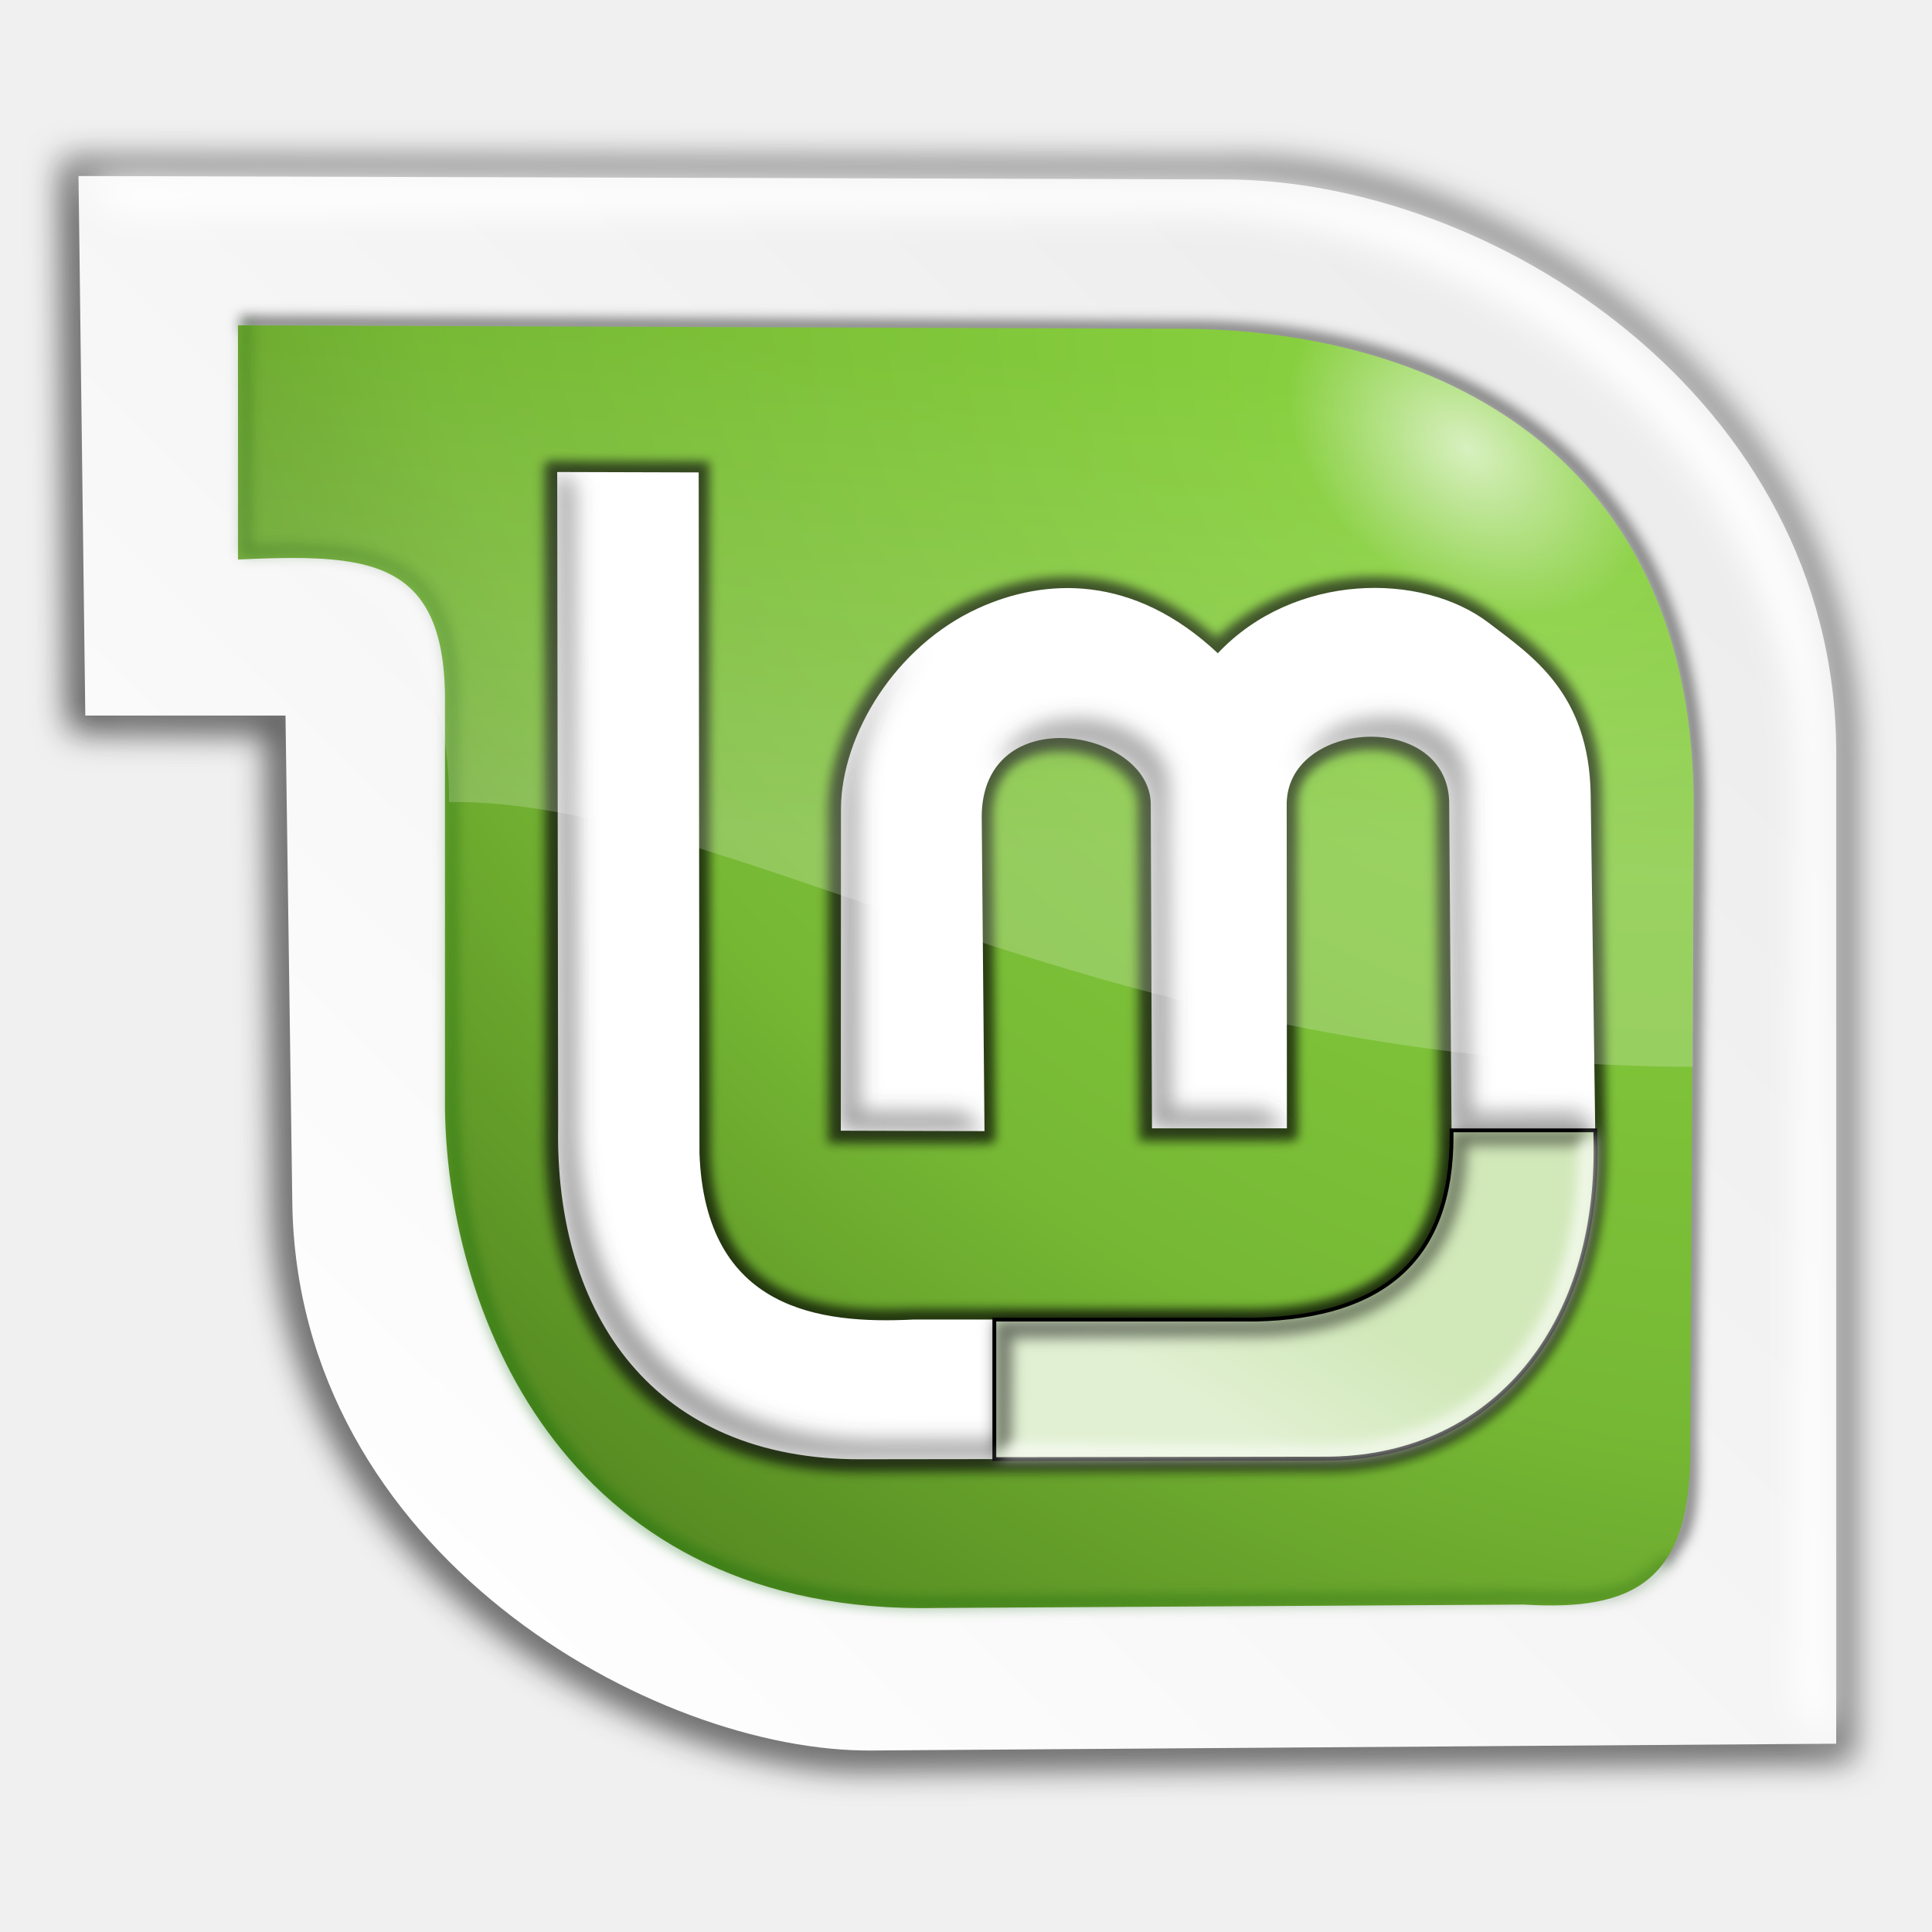
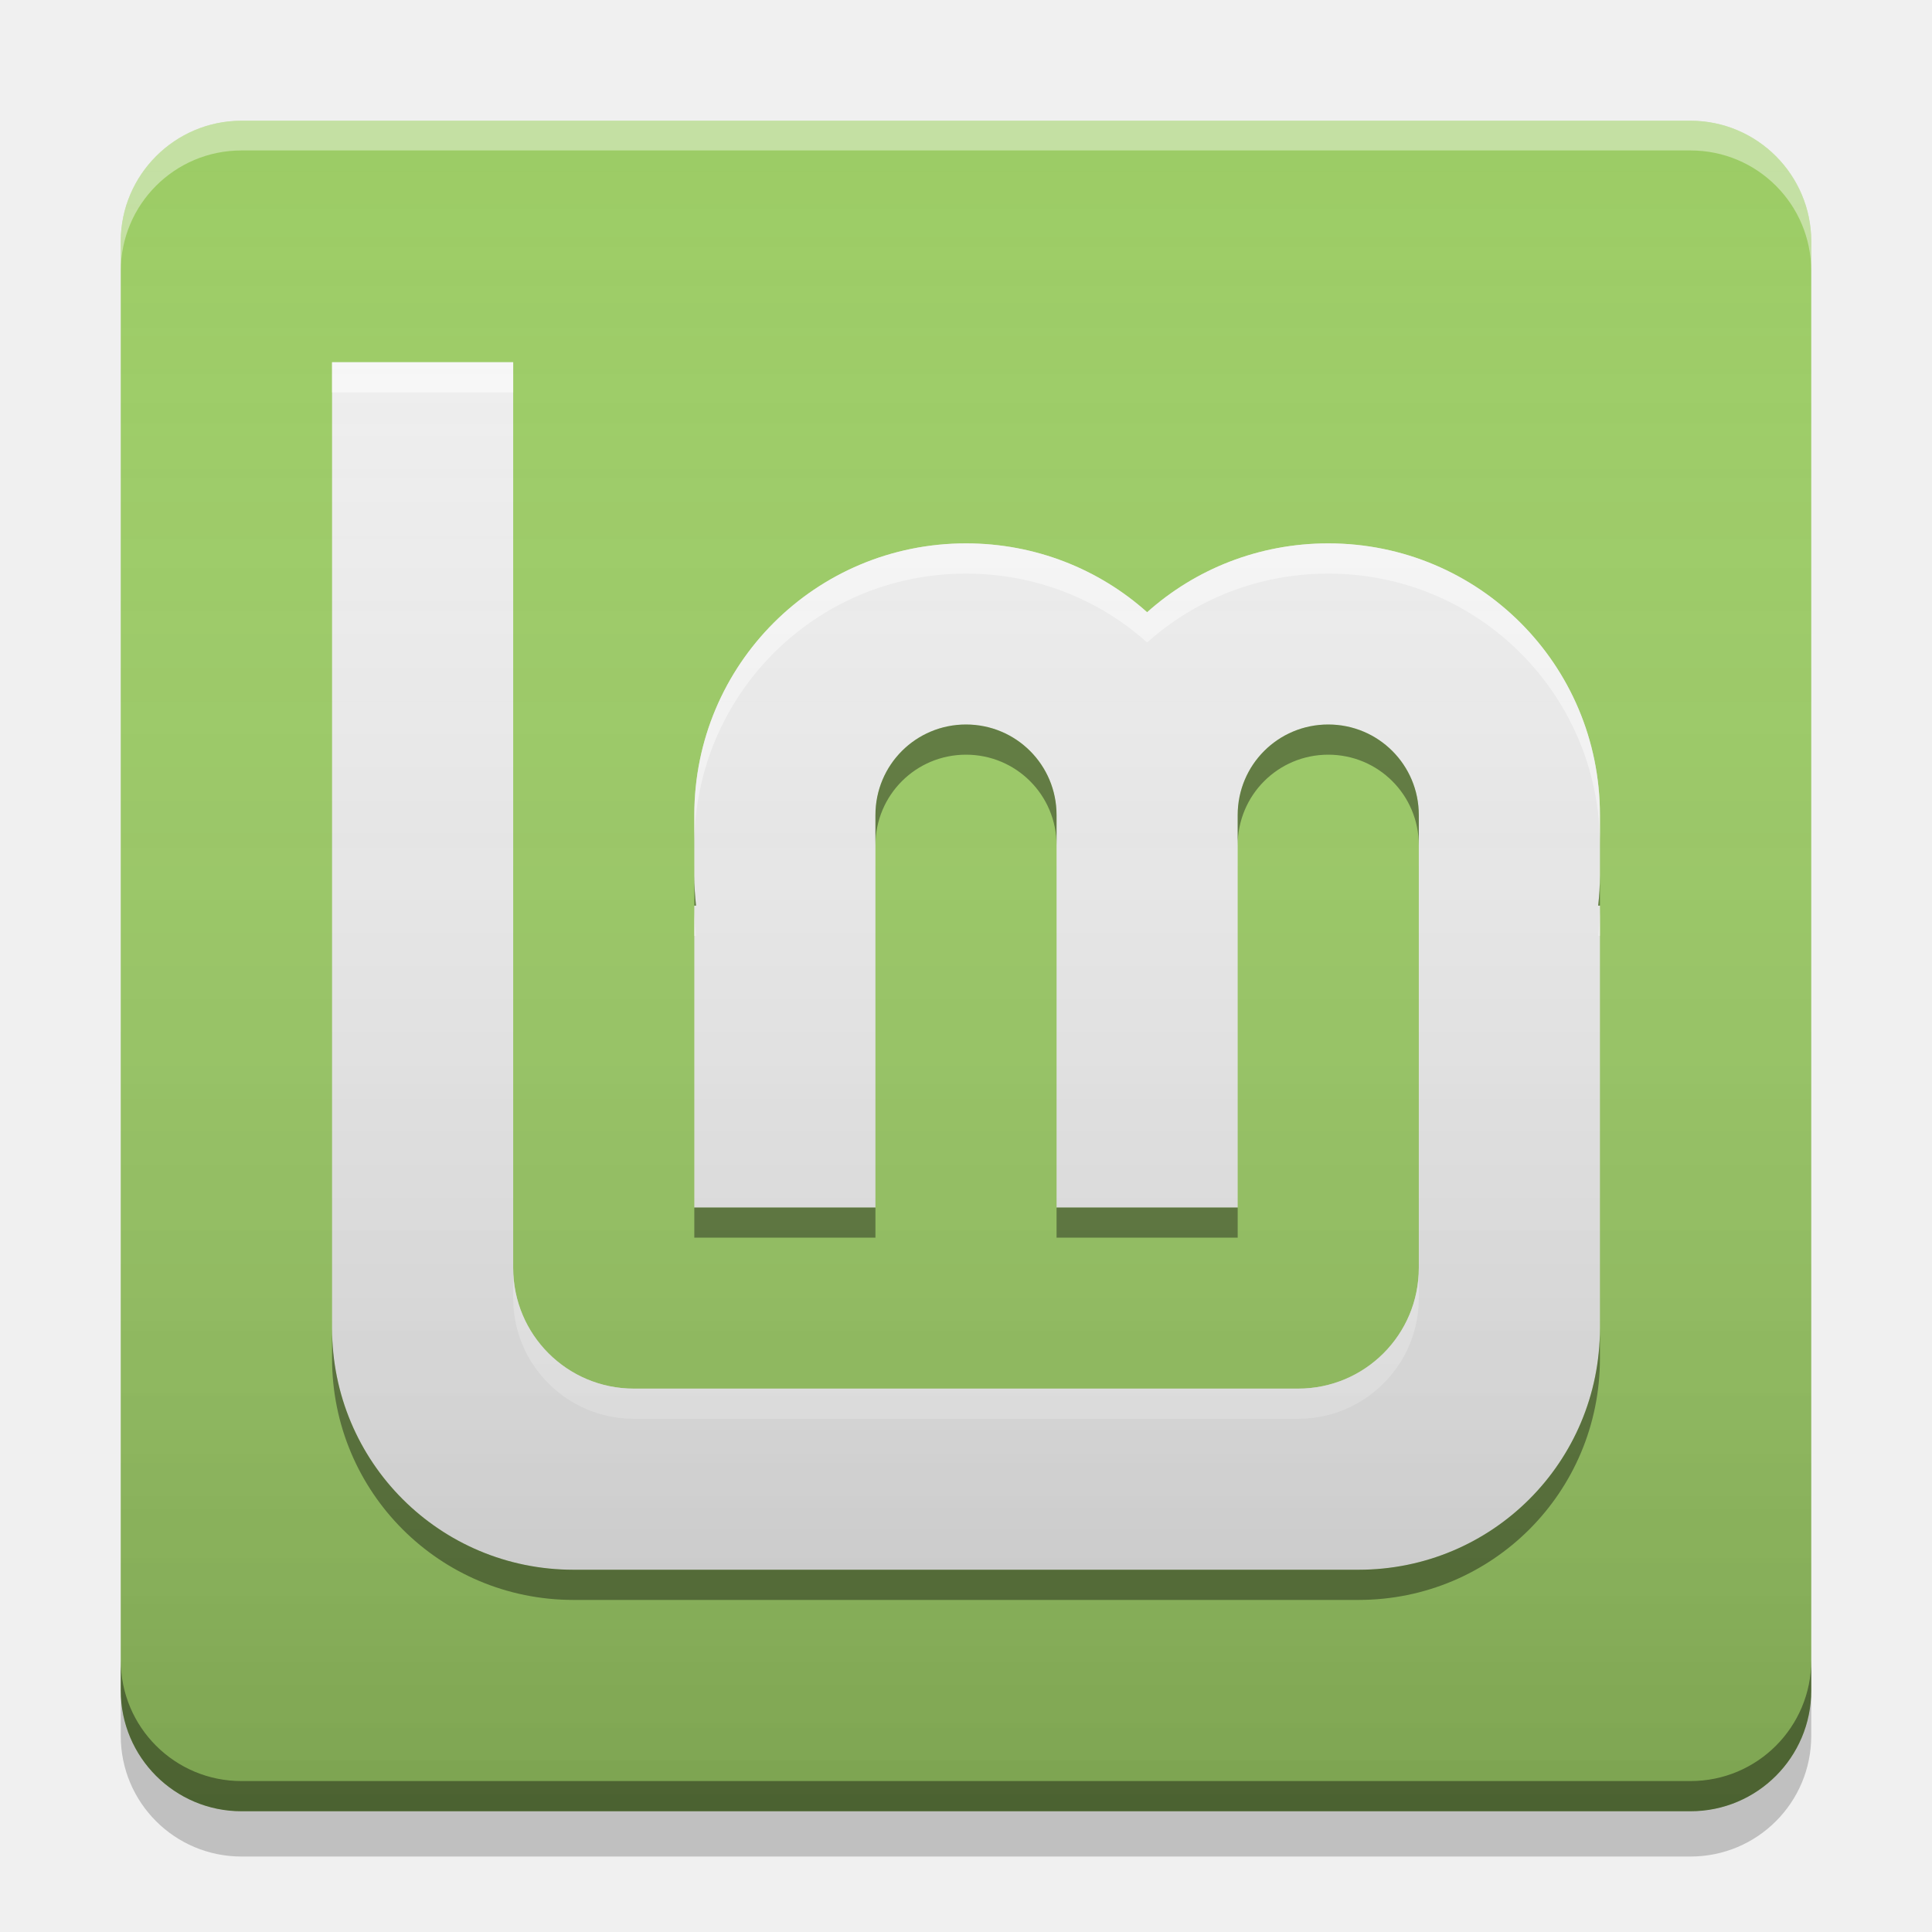
- <svg xmlns="http://www.w3.org/2000/svg" xmlns:xlink="http://www.w3.org/1999/xlink" width="100" height="100" viewBox="0 0 100 100" id="svg2" version="1.0" style="display:inline">
-   <defs id="defs4">
-     <linearGradient id="linearGradient3391">
-       <stop style="stop-color:#006304;stop-opacity:1;" offset="0" id="stop3393" />
-       <stop style="stop-color:#000000;stop-opacity:0;" offset="1" id="stop3395" />
+ <svg xmlns="http://www.w3.org/2000/svg" width="48" height="48" viewBox="0 0 48 48" version="1.1">
+   <defs>
+     <linearGradient id="linear0" gradientUnits="userSpaceOnUse" x1="10.054" y1="-199.125" x2="10.054" y2="-213.942" gradientTransform="matrix(2.834646,0,0,2.834646,-0.000948433,609.4489)">
+       <stop offset="0" style="stop-color:rgb(0%,0%,0%);stop-opacity:0.2;" />
+       <stop offset="1" style="stop-color:rgb(100%,100%,100%);stop-opacity:0;" />
    </linearGradient>
-     <linearGradient id="linearGradient3252">
-       <stop style="stop-color:#e1f0d2;stop-opacity:1;" offset="0" id="stop3254" />
-       <stop style="stop-color:#d1e8b9;stop-opacity:1;" offset="1" id="stop3256" />
-     </linearGradient>
-     <linearGradient id="linearGradient3358">
-       <stop style="stop-color:#ffffff;stop-opacity:1;" offset="0" id="stop3360" />
-       <stop style="stop-color:#ffffff;stop-opacity:0;" offset="1" id="stop3362" />
-     </linearGradient>
-     <linearGradient id="linearGradient4641">
-       <stop style="stop-color:#ebebeb;stop-opacity:1;" offset="0" id="stop4643" />
-       <stop style="stop-color:#fefefe;stop-opacity:1;" offset="1" id="stop4645" />
-     </linearGradient>
-     <linearGradient id="linearGradient4509">
-       <stop style="stop-color:#d7f0be;stop-opacity:1;" offset="0" id="stop4511" />
-       <stop id="stop5270" offset="0.104" style="stop-color:#87cf3e;stop-opacity:1;" />
-       <stop style="stop-color:#76b834;stop-opacity:1;" offset="0.616" id="stop3257" />
-       <stop style="stop-color:#558921;stop-opacity:1;" offset="1" id="stop4513" />
-     </linearGradient>
-     <filter id="filter4475">
-       <feGaussianBlur stdDeviation="0.766" id="feGaussianBlur4477" />
-     </filter>
-     <filter id="filter4558">
-       <feGaussianBlur stdDeviation="0.233" id="feGaussianBlur4560" />
-     </filter>
-     <filter id="filter4727">
-       <feGaussianBlur stdDeviation="0.766" id="feGaussianBlur4729" />
-     </filter>
-     <filter id="filter3312">
-       <feGaussianBlur stdDeviation="1.819" id="feGaussianBlur3314" />
-     </filter>
-     <filter id="filter3316">
-       <feGaussianBlur stdDeviation="1.818" id="feGaussianBlur3318" />
-     </filter>
-     <linearGradient xlink:href="#linearGradient3358" id="linearGradient3405" x1="246.033" y1="217.01" x2="253.816" y2="87.802" gradientUnits="userSpaceOnUse" gradientTransform="matrix(0.9830607,0,0,0.9830607,8.722636,7.295832)" />
-     <linearGradient xlink:href="#linearGradient4641" id="linearGradient3390" gradientUnits="userSpaceOnUse" gradientTransform="matrix(5.573006,0,0,5.573006,-217.4483,232.5535)" x1="269.259" y1="83.84" x2="211.509" y2="143.097" />
-     <filter id="filter3392">
-       <feGaussianBlur stdDeviation="2.643" id="feGaussianBlur3394" />
-     </filter>
-     <filter id="filter3400">
-       <feGaussianBlur stdDeviation="4.335" id="feGaussianBlur3402" />
-     </filter>
-     <linearGradient xlink:href="#linearGradient3252" id="linearGradient3258" x1="331.845" y1="376.719" x2="353.721" y2="341.359" gradientUnits="userSpaceOnUse" gradientTransform="matrix(0.9830607,0,0,0.9830607,8.722633,7.29583)" />
-     <radialGradient r="33.476" fy="93.761" fx="274.402" cy="93.761" cx="274.402" gradientTransform="matrix(-11.55363,-9.244094,6.582122,-8.226546,2932.468,3426)" gradientUnits="userSpaceOnUse" id="radialGradient3278" xlink:href="#linearGradient4509" />
-     <filter id="filter3382">
-       <feGaussianBlur stdDeviation="0.31" id="feGaussianBlur3384" />
-     </filter>
-     <filter id="filter3386">
-       <feGaussianBlur stdDeviation="1.752" id="feGaussianBlur3388" />
-     </filter>
-     <linearGradient xlink:href="#linearGradient3391" id="linearGradient3397" x1="164.661" y1="398.862" x2="413.923" y2="94.46" gradientUnits="userSpaceOnUse" />
  </defs>
-   <g id="layer8" style="display:inline" transform="translate(-854.4164,-1030.56)" />
-   <g id="layer12" style="display:inline" transform="translate(-854.4164,-1030.56)" />
-   <g id="layer9" style="display:inline" transform="translate(-854.4164,-1030.56)" />
-   <g id="layer3" style="display:inline" transform="translate(0,-400)" />
-   <g id="layer4" style="display:inline" transform="translate(0,-400)" />
-   <g id="layer10" style="display:inline" transform="translate(-854.4164,-1030.56)" />
-   <g id="layer14" style="display:inline" transform="translate(0,-400)" />
-   <g id="layer1" style="display:inline" transform="translate(0,-400)" />
-   <g id="layer2" style="display:inline" transform="translate(0,-400)">
-     <g id="g3425" transform="matrix(0.2019349,0,0,0.2019349,-0.6115928,399.3644)">
-       <path transform="matrix(5.573006,0,0,5.573006,-1071.865,-398.0062)" id="path4471" d="m 196.486,80.078 52.594,0.156 c 11.293,-0.676 28.126,10.047 28.248,26.219 l 10e-6,45.727 -44.322,0.312 c -10.01,0.115 -26.524,-9.062 -26.687,-25.283 l -0.312,-22.317 -9.208,0 z" style="display:inline;opacity:0.6;fill:none;stroke:#000000;stroke-width:1.5;stroke-linecap:butt;stroke-linejoin:miter;stroke-miterlimit:4;stroke-dasharray:none;stroke-opacity:1;filter:url(#filter4475)" />
-       <path transform="matrix(5.573006,0,0,5.573006,-1071.865,-398.0062)" id="path4718" d="m 196.232,79.654 0.044,25.38 9.053,0.402 0.581,22.312 c 0.163,16.221 16.677,25.53 26.688,25.415 l 44.823,-0.867 -1.602,-1.78 -40.975,0.267 c -10.01,0.115 -26.524,-9.061 -26.688,-25.281 l -0.312,-22.312 -9.219,0 -0.323,-21.472 z" style="display:inline;opacity:0.3;fill:#393939;fill-opacity:1;stroke:none;filter:url(#filter4727)" />
-       <g id="g3408">
-         <path transform="translate(-854.4164,-630.5597)" id="path4473" d="m 877.568,678.827 293.106,0.87 c 69.224,-0.244 156.745,55.993 157.425,146.118 l 0,254.837 -247.009,1.74 c -55.787,0.639 -147.817,-50.502 -148.727,-140.9 l -1.739,-124.374 -51.315,0 z" style="display:inline;fill:url(#linearGradient3390);fill-opacity:1;stroke:none" />
-         <path style="display:inline;fill:#ffffff;fill-opacity:1;stroke:none;filter:url(#filter3400)" d="M 12.906,41.719 26.293,51.487 303,51.25 c 70.417,-0.248 159.464,56.979 160.156,148.656 l -0.544,241.22 8.575,9.342 0,-259.219 C 470.496,99.572 381.479,42.345 311.062,42.594 Z" transform="matrix(0.9830607,0,0,0.9830607,8.72263,7.29584)" id="path3352" />
-         <path style="display:inline;opacity:0.6;fill:none;stroke:#000000;stroke-width:0.531;stroke-linecap:butt;stroke-linejoin:miter;stroke-miterlimit:4;stroke-dasharray:none;stroke-opacity:1;filter:url(#filter3382)" d="m 203.556,86.856 43.026,0.245 c 12.264,-0.143 24.106,5.629 24.002,22.067 l -0.312,28.819 c 0.025,1.822 0.078,3.688 -0.352,4.76 -0.21,0.523 -0.659,1.047 -0.934,1.381" id="path4480" transform="matrix(5.564857,0,0,5.540835,-1067.881,-395.2435)" />
-         <path id="path4482" d="M 64.03,86.536 302.342,87.406 c 68.346,-0.794 135.389,31.894 134.811,123.505 l -0.87,162.643 c 0.488,35.216 -14.706,42.557 -42.618,40.878 l -150.467,0.87 C 149.214,417.351 117.871,341.678 117.085,287.449 l 0,-103.5 c 0.517,-38.383 -20.276,-38.772 -53.055,-37.399 z" style="display:inline;fill:url(#radialGradient3278);fill-opacity:1;stroke:none" />
-         <path style="display:inline;opacity:0.6;fill:none;stroke:url(#linearGradient3397);stroke-width:2;stroke-linecap:butt;stroke-linejoin:miter;stroke-miterlimit:4;stroke-dasharray:none;stroke-opacity:1;filter:url(#filter3386)" d="m 429.569,402.085 c -3.911,4.076 -5.596,4.862 -7.488,6.381 -7.184,4.607 -18.069,4.321 -30.901,3.814 l -156.395,1.548 C 139.012,413.389 112.825,337.948 112.032,282.974 l 0,-104.922 c 0.521,-37.533 -20.727,-39.901 -53.753,-38.509 l 0.145,-55.96 0.011,-4.909" id="path3335" transform="matrix(0.9830607,0,0,0.9830607,8.722636,7.29583)" />
-         <path style="display:inline;opacity:0.6;fill:none;stroke:#000000;stroke-width:1;stroke-linecap:butt;stroke-linejoin:miter;stroke-miterlimit:4;stroke-dasharray:none;stroke-opacity:1;filter:url(#filter4558)" d="m 218.503,93.691 6.507,0.019 0.036,31.315 c 0.266,7.25 5.585,7.858 9.832,7.647 l 15.763,0 c 5.856,-0.133 9.005,-2.805 8.997,-8.436 l -0.11,-15.41 c -0.155,-4.203 -7.548,-3.747 -7.474,0.22 l 0.01,14.831 -6.205,0 -0.056,-14.926 c -0.035,-3.417 -7.731,-4.819 -7.776,0.578 l 0.129,14.477 -6.609,-0.019 0.009,-14.808 c 0.017,-3.408 2.51,-7.489 6.316,-9.224 3.045,-1.388 7.115,-1.595 11.016,2.072 3.49,-3.706 9.379,-3.758 12.468,-1.392 1.968,1.508 4.607,3.211 4.681,7.892 l 0.221,16.249 c 0.057,8.588 -4.985,14.322 -12.494,14.294 l -21.271,0.027 c -9.504,0.036 -14.1,-6.602 -13.944,-15.294 z" id="path4518" transform="matrix(5.573006,0,0,5.573006,-1071.865,-398.0062)" />
-         <path id="path4592" d="m 218.288,93.852 6.507,0.019 0.036,31.315 c 0.266,7.25 5.585,7.858 9.832,7.647 l 15.763,0 c 5.856,-0.133 9.005,-2.805 8.997,-8.436 l -0.11,-15.41 c -0.155,-4.203 -7.548,-3.747 -7.474,0.22 l 0.01,14.831 -6.205,0 -0.056,-14.926 c -0.035,-3.417 -7.731,-4.819 -7.776,0.578 l 0.129,14.477 -6.609,-0.019 0.009,-14.808 c 0.017,-3.408 2.51,-7.489 6.316,-9.224 3.045,-1.388 7.115,-1.595 11.016,2.072 3.49,-3.706 9.379,-3.758 12.468,-1.392 1.968,1.508 4.607,3.211 4.681,7.892 l 0.221,16.249 c 0.057,8.588 -4.985,14.322 -12.494,14.294 l -21.271,0.027 c -9.504,0.036 -14.1,-6.602 -13.944,-15.294 z" style="display:inline;opacity:0.2;fill:none;stroke:#000000;stroke-width:1;stroke-linecap:butt;stroke-linejoin:miter;stroke-miterlimit:4;stroke-dasharray:none;stroke-opacity:1;filter:url(#filter4558)" transform="matrix(5.573006,0,0,5.573006,-1071.865,-398.0062)" />
-         <path transform="translate(-854.4164,-630.5597)" style="display:inline;fill:#ffffff;fill-opacity:1;stroke:none" d="m 1000.269,754.694 36.265,0.103 0.198,174.518 c 1.481,40.403 31.126,43.795 54.794,42.618 l 87.845,0 c 32.637,-0.743 50.185,-15.633 50.142,-47.015 l -0.614,-85.882 c -0.861,-23.422 -42.068,-20.884 -41.652,1.229 l 0.056,82.651 -34.583,0 -0.311,-83.185 c -0.196,-19.045 -43.083,-26.858 -43.336,3.224 l 0.718,80.679 -36.833,-0.104 0.048,-82.523 c 0.092,-18.994 13.986,-41.738 35.197,-51.405 16.972,-7.735 39.65,-8.886 61.393,11.548 19.45,-20.653 52.272,-20.944 69.484,-7.758 10.967,8.402 25.672,17.896 26.085,43.984 l 1.229,90.558 c 0.318,47.862 -27.784,79.819 -69.628,79.658 l -118.542,0.152 c -52.966,0.2 -78.578,-36.796 -77.709,-85.236 z" id="path4544" />
-         <path style="display:inline;opacity:0.5;fill:#393939;fill-opacity:1;stroke:none;filter:url(#filter3392)" d="m 139.374,118.487 0.354,171.117 c -0.884,49.275 25.134,86.834 79.012,86.63 l 120.467,-0.177 c 20.808,0.08 38.285,-7.651 50.667,-21.259 -11.92,10.581 -27.512,16.546 -45.707,16.476 l -120.644,0.177 c -53.879,0.204 -79.896,-37.533 -79.012,-86.807 l -0.43,-162.786 z m 93.893,46.752 c -12.314,11.495 -19.773,27.446 -19.842,41.455 l -0.177,83.973 37.557,0.163 -5.317,-5 -27.28,-0.123 0,-83.973 c 0.059,-12.076 5.642,-25.617 15.058,-36.494 z m 121.884,17.716 c -7.198,0.327 -15.606,1.407 -22.44,12.745 15.142,-11.267 38.637,-8.352 39.27,8.869 l 0.358,85.928 c 9.785,2.8e-4 27.734,0.126 37.909,-0.098 -2.074,-1.634 -2.603,-3.17 -4.04,-4.436 -5.526,-0.071 -14.955,0.06 -28.545,0.21 l -0.899,-86.387 c -0.438,-11.913 -11.077,-17.309 -21.613,-16.83 z m -78.126,0.354 c -7.299,-0.389 -17.968,1.578 -23.149,12.036 17.88,-10.744 39.711,-4.09 39.854,9.931 l 0.656,84.681 35.254,0.129 -5.539,-4.912 -24.755,0 -0.354,-84.681 c -0.099,-9.686 -11.004,-16.601 -21.968,-17.184 z" id="path4624" transform="matrix(0.9830607,0,0,0.9830607,8.722636,7.29583)" />
-         <path style="display:inline;fill:url(#linearGradient3258);fill-opacity:1;stroke:#000000;stroke-width:0.983;stroke-opacity:1" d="m 375.097,292.875 0,1.475 c 0.043,31.382 -17.499,46.29 -50.136,47.033 l -67.063,0 0,35.759 84.451,-0.123 c 41.844,0.161 69.962,-31.796 69.644,-79.659 l -0.061,-4.485 z" id="path2486" />
-         <path style="display:inline;opacity:0.5;fill:#000000;fill-opacity:1;stroke:none;filter:url(#filter3316)" d="m 372.688,290.5 0,1.5 c 0.044,31.922 -17.8,47.087 -51,47.844 l -68.219,0 0,36.375 4.406,-3.688 0.25,-27.875 64.312,-0.469 c 31.523,-0.666 53.87,-16.992 54.062,-49.88 l 29.588,0.016 4.069,-3.824 z" id="path3261" transform="matrix(0.9830607,0,0,0.9830607,8.722636,7.29583)" />
-         <path style="display:inline;opacity:0.8;fill:#ffffff;fill-opacity:1;stroke:none;filter:url(#filter3312)" d="m 406.095,294.335 c 0.324,48.687 -26.499,79.266 -69.064,79.102 l -79.141,-0.825 -4.421,3.606 85.906,-0.125 c 42.565,0.164 71.167,-32.344 70.844,-81.031 l -0.062,-4.562 z" id="path3307" transform="matrix(0.9830607,0,0,0.9830607,8.722636,7.29583)" />
-         <path style="display:inline;opacity:0.2;fill:url(#linearGradient3405);fill-opacity:1;stroke:none" d="m 64.02,86.524 0,60.028 c 32.779,-1.373 54.604,23.789 54.087,62.172 72.206,-0.793 164.708,67.278 318.831,67.881 l 0.215,-65.693 C 437.731,119.302 370.697,86.621 302.351,87.415 Z" id="path3400" />
-       </g>
-     </g>
+   <g id="surface1">
+     <path style=" stroke:none;fill-rule:nonzero;fill:rgb(61.176%,80%,39.608%);fill-opacity:1;" d="M 6 3 L 42 3 C 43.656 3 45 4.344 45 6 L 45 42 C 45 43.656 43.656 45 42 45 L 6 45 C 4.344 45 3 43.656 3 42 L 3 6 C 3 4.344 4.344 3 6 3 Z M 6 3 " />
+     <path style=" stroke:none;fill-rule:nonzero;fill:rgb(0%,0%,0%);fill-opacity:0.4;" d="M 3 41.25 L 3 42 C 3 43.66 4.34 45 6 45 L 42 45 C 43.66 45 45 43.66 45 42 L 45 41.25 C 45 42.91 43.66 44.25 42 44.25 L 6 44.25 C 4.34 44.25 3 42.91 3 41.25 Z M 3 41.25 " />
+     <path style=" stroke:none;fill-rule:nonzero;fill:rgb(0%,0%,0%);fill-opacity:0.2;" d="M 3 42 L 3 43.125 C 3 44.785 4.34 46.125 6 46.125 L 42 46.125 C 43.66 46.125 45 44.785 45 43.125 L 45 42 C 45 43.66 43.66 45 42 45 L 6 45 C 4.34 45 3 43.66 3 42 Z M 3 42 " />
+     <path style=" stroke:none;fill-rule:nonzero;fill:rgb(100%,100%,100%);fill-opacity:0.4;" d="M 6 3 C 4.34 3 3 4.34 3 6 L 3 6.738 C 3 5.078 4.34 3.738 6 3.738 L 42 3.738 C 43.66 3.738 45 5.078 45 6.738 L 45 6 C 45 4.34 43.66 3 42 3 Z M 6 3 " />
+     <path style=" stroke:none;fill-rule:nonzero;fill:rgb(93.333%,93.333%,93.333%);fill-opacity:1;" d="M 8.25 9 L 8.25 33 C 8.25 36.324 10.926 39 14.25 39 L 33.75 39 C 37.074 39 39.75 36.324 39.75 33 L 39.75 22.5 L 39.707 22.5 C 39.734 22.254 39.75 22.004 39.75 21.75 L 39.75 20.25 C 39.75 16.512 36.738 13.5 33 13.5 C 31.27 13.5 29.691 14.145 28.5 15.211 C 27.309 14.145 25.73 13.5 24 13.5 C 20.262 13.5 17.25 16.512 17.25 20.25 L 17.25 21.75 C 17.25 22.004 17.266 22.254 17.293 22.5 L 17.25 22.5 L 17.25 30 L 21.75 30 L 21.75 20.25 C 21.75 19.004 22.754 18 24 18 C 25.246 18 26.25 19.004 26.25 20.25 L 26.25 30 L 30.75 30 L 30.75 20.25 C 30.75 19.004 31.754 18 33 18 C 34.246 18 35.25 19.004 35.25 20.25 L 35.25 31.5 C 35.25 33.16 33.91 34.5 32.25 34.5 L 15.75 34.5 C 14.09 34.5 12.75 33.16 12.75 31.5 L 12.75 9 Z M 8.25 9 " />
+     <path style=" stroke:none;fill-rule:nonzero;fill:rgb(100%,100%,100%);fill-opacity:0.6;" d="M 8.25 9 L 8.25 9.75 L 12.75 9.75 L 12.75 9 Z M 24 13.5 C 20.262 13.5 17.25 16.512 17.25 20.25 L 17.25 21 C 17.25 17.262 20.262 14.25 24 14.25 C 25.73 14.25 27.309 14.895 28.5 15.961 C 29.691 14.895 31.27 14.25 33 14.25 C 36.738 14.25 39.75 17.262 39.75 21 L 39.75 20.25 C 39.75 16.512 36.738 13.5 33 13.5 C 31.27 13.5 29.691 14.145 28.5 15.211 C 27.309 14.145 25.73 13.5 24 13.5 Z M 17.25 22.5 L 17.25 23.25 L 17.293 23.25 C 17.266 23.004 17.25 22.754 17.25 22.5 Z M 39.75 22.5 C 39.75 22.754 39.734 23.004 39.707 23.25 L 39.75 23.25 Z M 12.75 31.5 L 12.75 32.25 C 12.75 33.91 14.09 35.25 15.75 35.25 L 32.25 35.25 C 33.91 35.25 35.25 33.91 35.25 32.25 L 35.25 31.5 C 35.25 33.16 33.91 34.5 32.25 34.5 L 15.75 34.5 C 14.09 34.5 12.75 33.16 12.75 31.5 Z M 12.75 31.5 " />
+     <path style=" stroke:none;fill-rule:nonzero;fill:rgb(0%,0%,0%);fill-opacity:0.4;" d="M 24 18 C 22.754 18 21.75 19.004 21.75 20.25 L 21.75 21 C 21.75 19.754 22.754 18.75 24 18.75 C 25.246 18.75 26.25 19.754 26.25 21 L 26.25 20.25 C 26.25 19.004 25.246 18 24 18 Z M 33 18 C 31.754 18 30.75 19.004 30.75 20.25 L 30.75 21 C 30.75 19.754 31.754 18.75 33 18.75 C 34.246 18.75 35.25 19.754 35.25 21 L 35.25 20.25 C 35.25 19.004 34.246 18 33 18 Z M 17.25 21.75 L 17.25 22.5 L 17.293 22.5 C 17.266 22.254 17.25 22.004 17.25 21.75 Z M 39.75 21.75 C 39.75 22.004 39.734 22.254 39.707 22.5 L 39.75 22.5 Z M 17.25 30 L 17.25 30.75 L 21.75 30.75 L 21.75 30 Z M 26.25 30 L 26.25 30.75 L 30.75 30.75 L 30.75 30 Z M 8.25 33 L 8.25 33.75 C 8.25 37.074 10.926 39.75 14.25 39.75 L 33.75 39.75 C 37.074 39.75 39.75 37.074 39.75 33.75 L 39.75 33 C 39.75 36.324 37.074 39 33.75 39 L 14.25 39 C 10.926 39 8.25 36.324 8.25 33 Z M 8.25 33 " />
+     <path style=" stroke:none;fill-rule:nonzero;fill:url(#linear0);" d="M 6 3 L 42 3 C 43.656 3 45 4.344 45 6 L 45 42 C 45 43.656 43.656 45 42 45 L 6 45 C 4.344 45 3 43.656 3 42 L 3 6 C 3 4.344 4.344 3 6 3 Z M 6 3 " />
  </g>
</svg>
